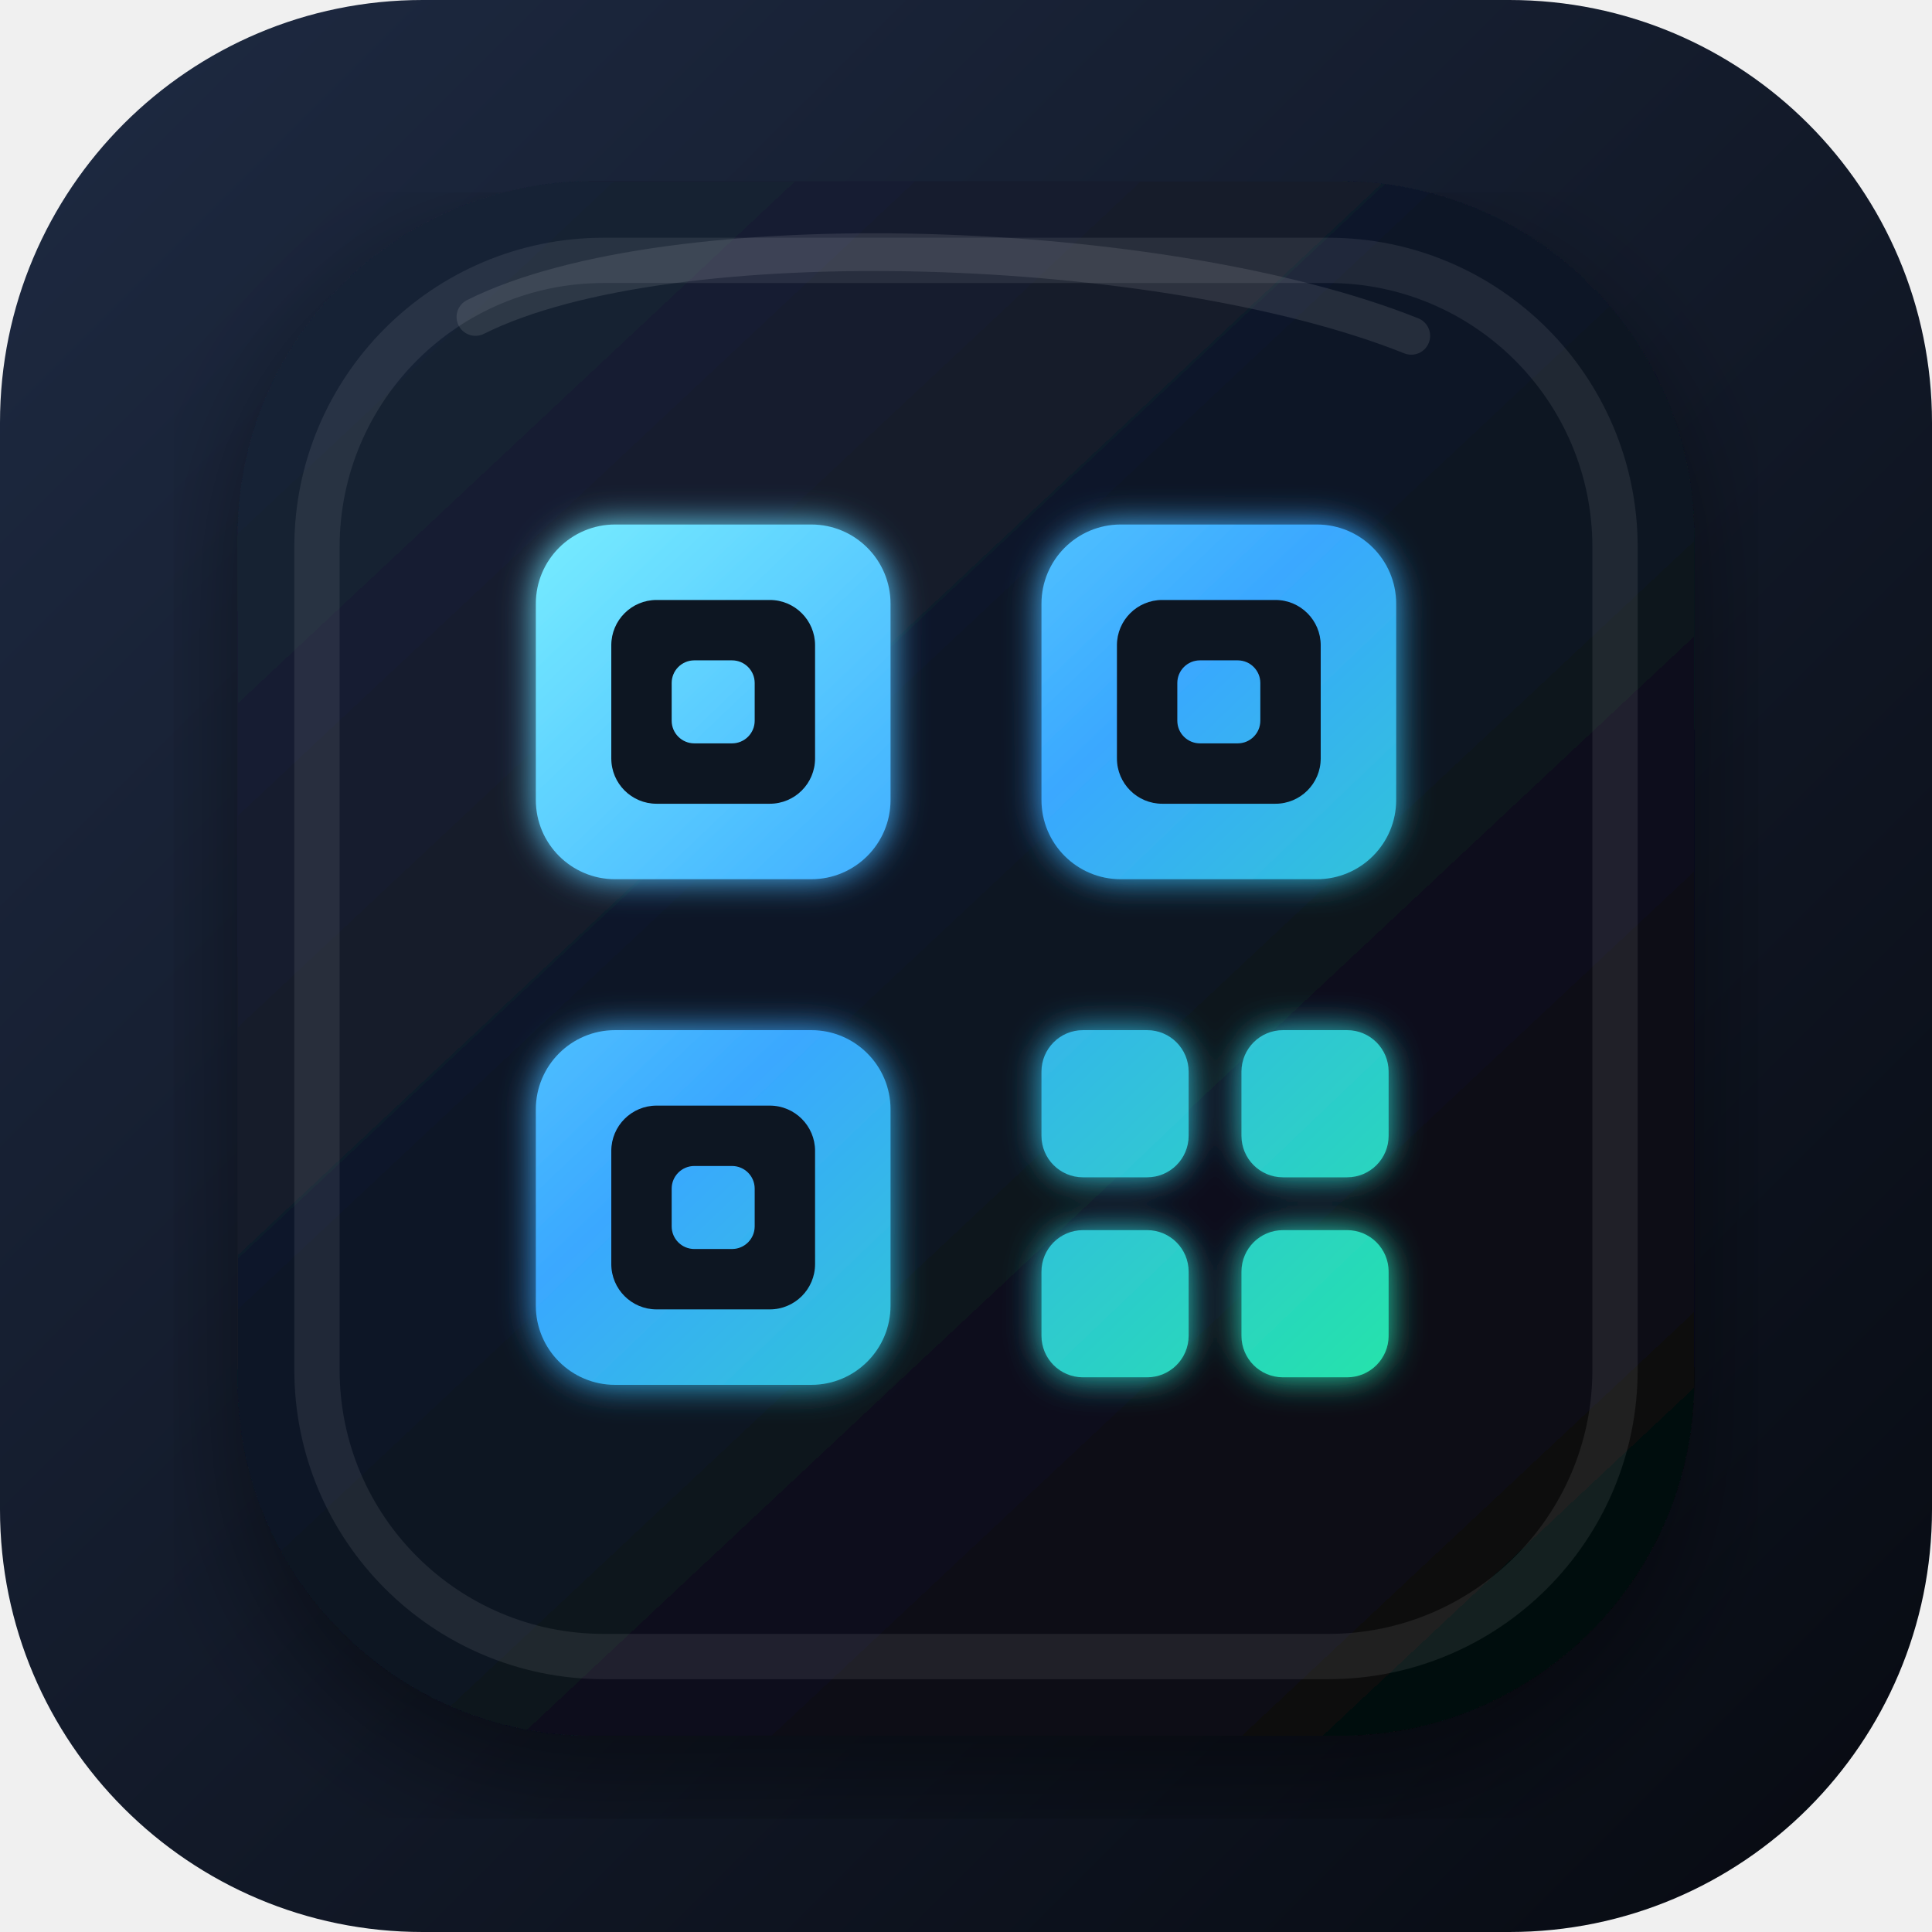
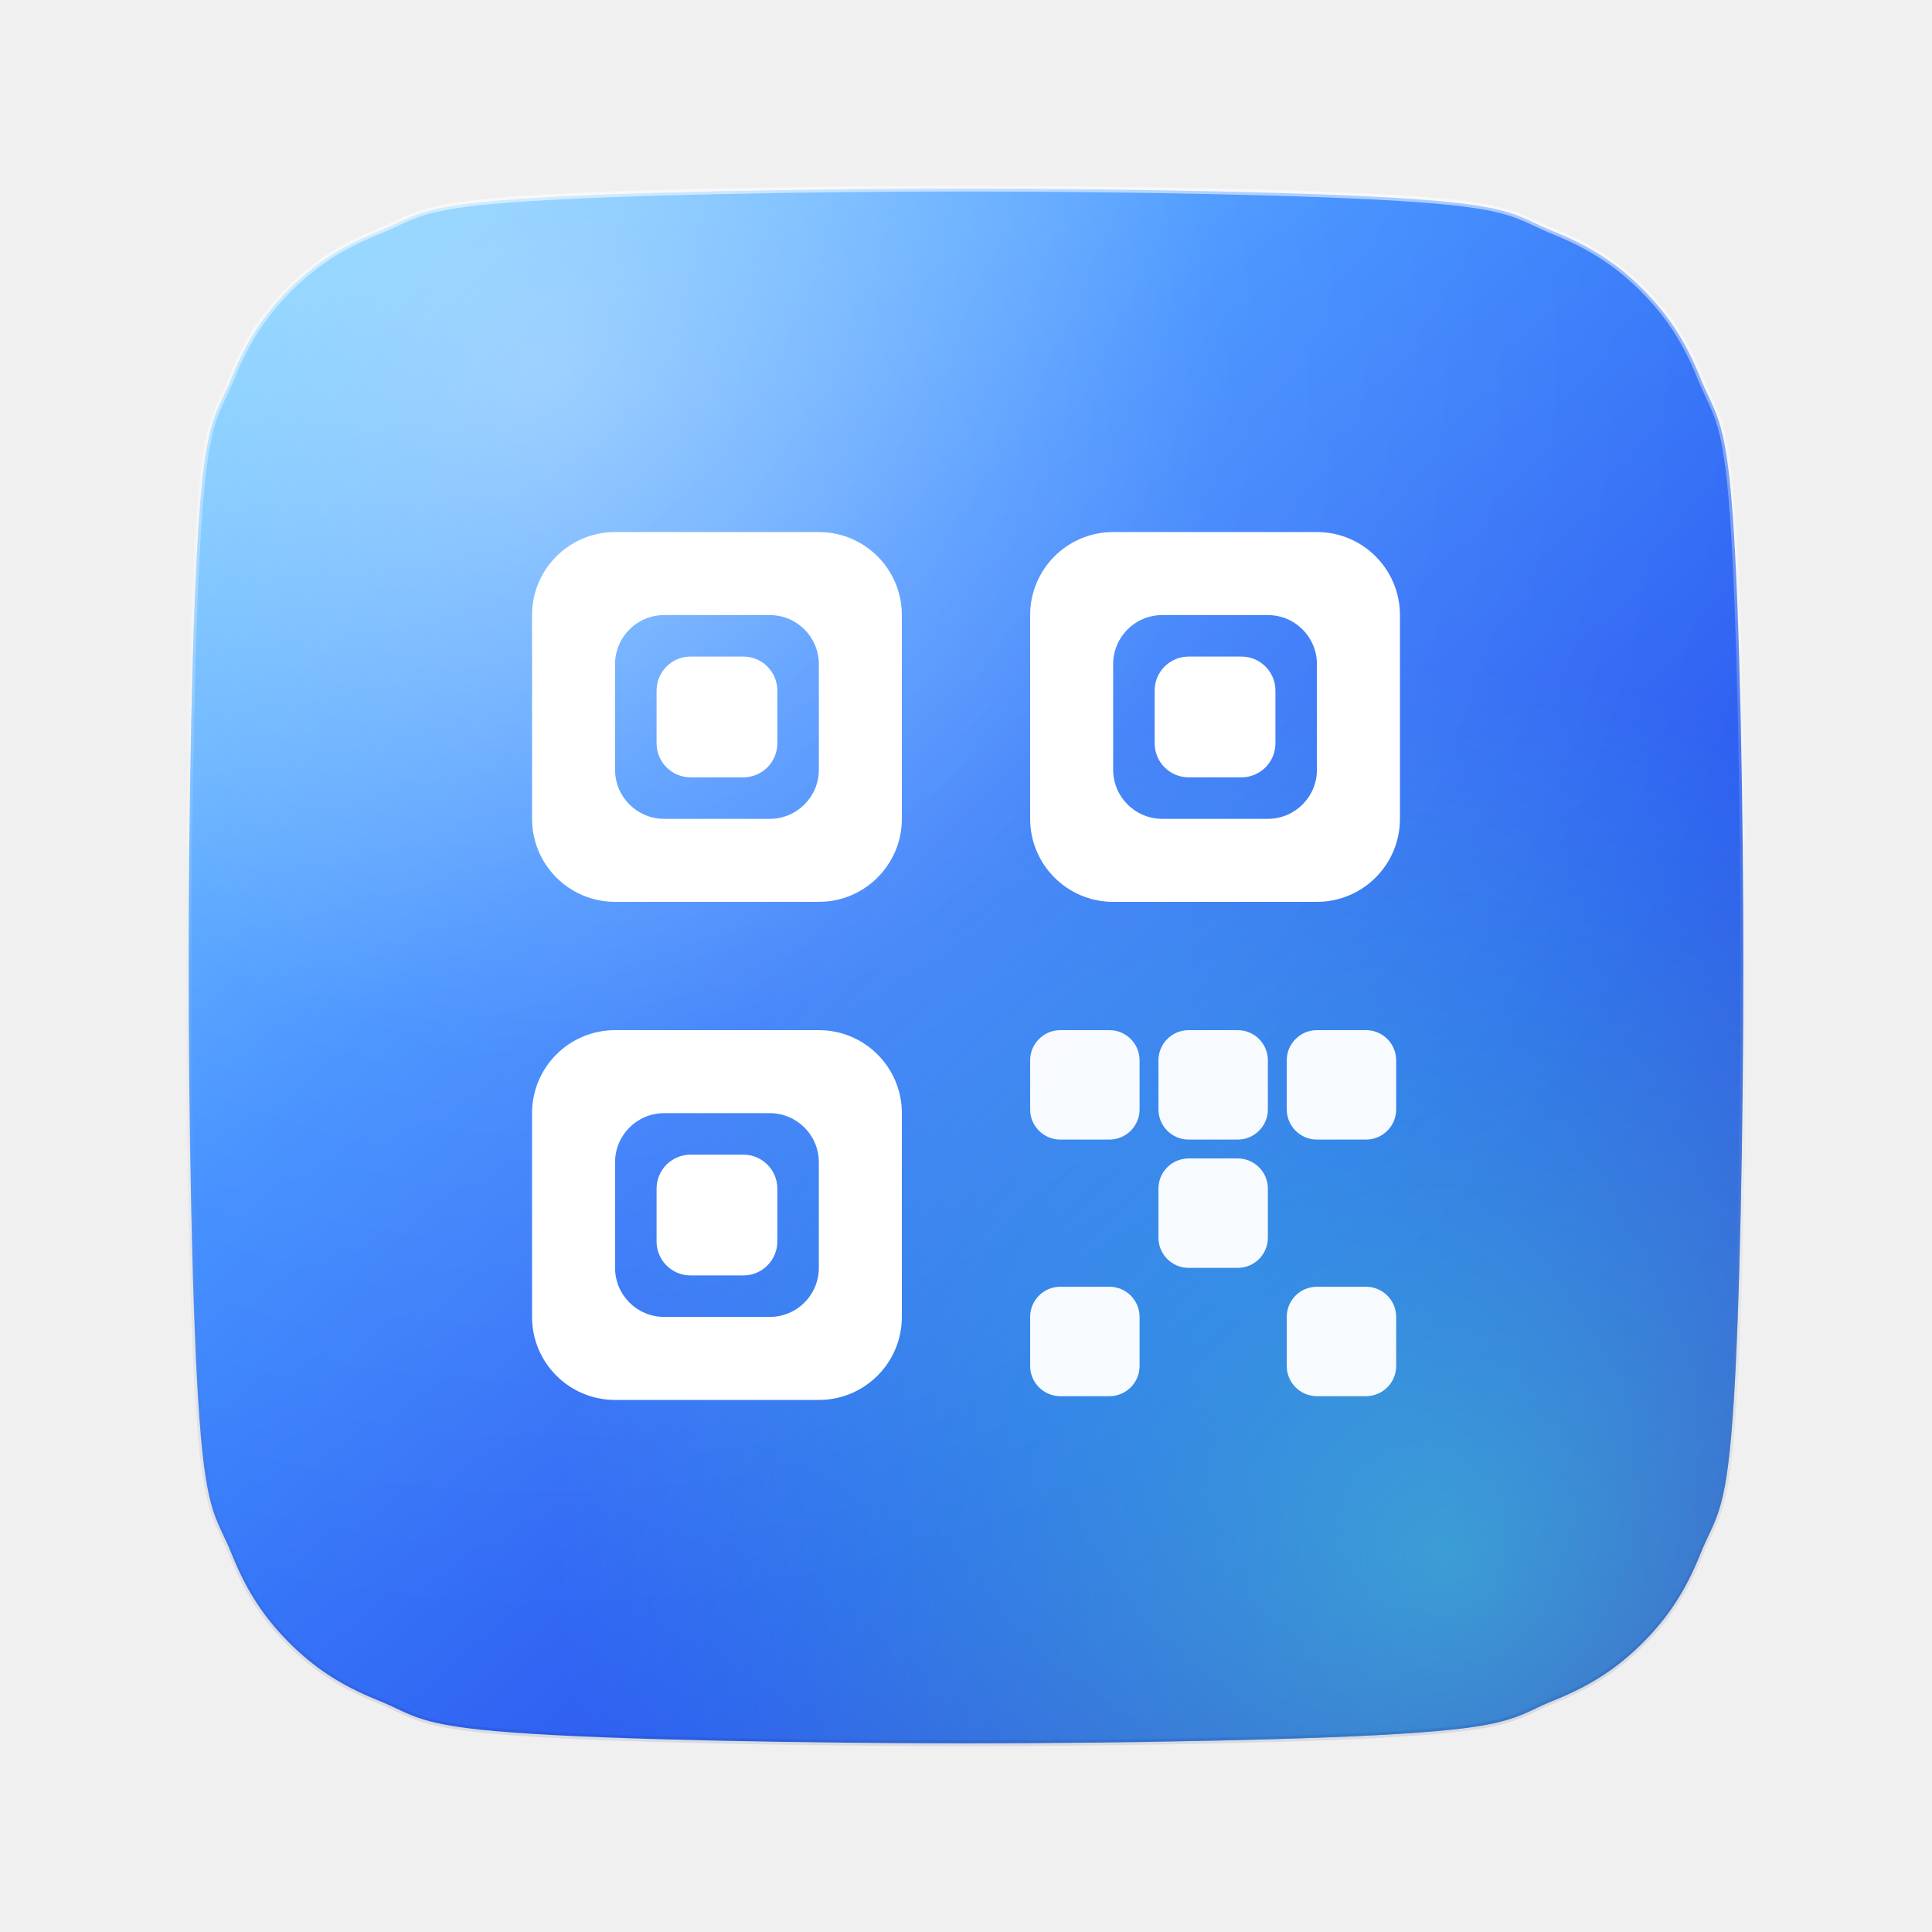
- <svg xmlns="http://www.w3.org/2000/svg" width="1024" height="1024" viewBox="0 0 1024 1024">
+ <svg xmlns="http://www.w3.org/2000/svg" width="1024" height="1024" viewBox="0 0 1024 1024" fill="none">
  <defs>
-     <linearGradient id="canvas" x1="0" y1="0" x2="1024" y2="1024" gradientUnits="userSpaceOnUse">
-       <stop offset="0" stop-color="#1E2A42" />
-       <stop offset="1" stop-color="#070A11" />
+     <linearGradient id="bg" x1="164" y1="120" x2="872" y2="932" gradientUnits="userSpaceOnUse">
+       <stop offset="0" stop-color="#70CBFF" />
+       <stop offset="0.32" stop-color="#3E8DFF" />
+       <stop offset="0.68" stop-color="#2E5CF0" />
+       <stop offset="1" stop-color="#3B2FC9" />
    </linearGradient>
-     <linearGradient id="plate" x1="156" y1="124" x2="868" y2="884" gradientUnits="userSpaceOnUse">
-       <stop offset="0" stop-color="#1A2437" />
-       <stop offset="0.55" stop-color="#0D1422" />
-       <stop offset="1" stop-color="#05070C" />
+     <radialGradient id="sheen" cx="0" cy="0" r="1" gradientTransform="translate(288 196) rotate(52) scale(660 660)" gradientUnits="userSpaceOnUse">
+       <stop stop-color="#FFFFFF" stop-opacity="0.40" />
+       <stop offset="0.55" stop-color="#FFFFFF" stop-opacity="0.08" />
+       <stop offset="1" stop-color="#FFFFFF" stop-opacity="0" />
+     </radialGradient>
+     <radialGradient id="teal" cx="0" cy="0" r="1" gradientTransform="translate(768 824) rotate(-136) scale(470)" gradientUnits="userSpaceOnUse">
+       <stop stop-color="#42FFD0" stop-opacity="0.48" />
+       <stop offset="1" stop-color="#42FFD0" stop-opacity="0" />
+     </radialGradient>
+     <linearGradient id="edge" x1="512" y1="100" x2="512" y2="924" gradientUnits="userSpaceOnUse">
+       <stop stop-color="#FFFFFF" stop-opacity="0.55" />
+       <stop offset="0.42" stop-color="#FFFFFF" stop-opacity="0.10" />
+       <stop offset="1" stop-color="#001A66" stop-opacity="0.10" />
    </linearGradient>
-     <linearGradient id="mark" x1="282" y1="260" x2="742" y2="742" gradientUnits="userSpaceOnUse">
-       <stop offset="0" stop-color="#7AF0FF" />
-       <stop offset="0.46" stop-color="#3AA8FF" />
-       <stop offset="1" stop-color="#24E5A8" />
-     </linearGradient>
-     <filter id="plateShadow" x="92" y="76" width="840" height="888" filterUnits="userSpaceOnUse">
-       <feDropShadow dx="0" dy="26" stdDeviation="30" flood-color="#000000" flood-opacity="0.42" />
-     </filter>
-     <filter id="markGlow" x="238" y="232" width="548" height="548" filterUnits="userSpaceOnUse">
-       <feGaussianBlur stdDeviation="9" result="blur" />
-       <feMerge>
-         <feMergeNode in="blur" />
-         <feMergeNode in="SourceGraphic" />
-       </feMerge>
-     </filter>
  </defs>
-   <rect width="1024" height="1024" rx="224" fill="url(#canvas)" />
-   <rect x="126" y="96" width="772" height="824" rx="188" fill="url(#plate)" filter="url(#plateShadow)" />
-   <rect x="168" y="138" width="688" height="740" rx="152" fill="none" stroke="#FFFFFF" stroke-width="24" stroke-opacity="0.08" />
-   <path d="M252 168C356 116 618 126 748 178" fill="none" stroke="#FFFFFF" stroke-width="20" stroke-linecap="round" stroke-opacity="0.10" />
-   <g fill="url(#mark)" filter="url(#markGlow)">
-     <rect x="284" y="278" width="188" height="188" rx="42" />
-     <rect x="324" y="318" width="108" height="108" rx="24" fill="#0D1422" />
-     <rect x="356" y="350" width="44" height="44" rx="12" />
-     <rect x="552" y="278" width="188" height="188" rx="42" />
-     <rect x="592" y="318" width="108" height="108" rx="24" fill="#0D1422" />
-     <rect x="624" y="350" width="44" height="44" rx="12" />
-     <rect x="284" y="546" width="188" height="188" rx="42" />
-     <rect x="324" y="586" width="108" height="108" rx="24" fill="#0D1422" />
-     <rect x="356" y="618" width="44" height="44" rx="12" />
-     <rect x="552" y="546" width="78" height="78" rx="22" />
-     <rect x="658" y="546" width="78" height="78" rx="22" />
-     <rect x="552" y="652" width="78" height="78" rx="22" />
-     <rect x="658" y="652" width="78" height="78" rx="22" />
+   <path d="M 924.0 512.0 C 924.0 592.0 922.2 699.9 918.3 751.9 C 914.5 804.0 908.9 804.4 901.0 824.2 C 893.0 844.0 883.5 857.9 870.7 870.7 C 857.9 883.5 844.0 893.0 824.2 901.0 C 804.4 908.9 804.0 914.5 751.9 918.3 C 699.9 922.2 592.0 924.0 512.0 924.0 C 432.0 924.0 324.1 922.2 272.1 918.3 C 220.0 914.5 219.6 908.9 199.8 901.0 C 180.0 893.0 166.1 883.5 153.3 870.7 C 140.5 857.9 131.0 844.0 123.0 824.2 C 115.1 804.4 109.5 804.0 105.7 751.9 C 101.8 699.9 100.0 592.0 100.0 512.0 C 100.0 432.0 101.8 324.1 105.7 272.1 C 109.5 220.0 115.1 219.6 123.0 199.8 C 131.0 180.0 140.5 166.1 153.3 153.3 C 166.1 140.5 180.0 131.0 199.8 123.0 C 219.6 115.1 220.0 109.5 272.1 105.7 C 324.1 101.8 432.0 100.0 512.0 100.0 C 592.0 100.0 699.9 101.8 751.9 105.7 C 804.0 109.5 804.4 115.1 824.2 123.0 C 844.0 131.0 857.9 140.5 870.7 153.3 C 883.5 166.1 893.0 180.0 901.0 199.8 C 908.9 219.6 914.5 220.0 918.3 272.1 C 922.2 324.1 924.0 432.0 924.0 512.0 Z" fill="url(#bg)" />
+   <path d="M 924.0 512.0 C 924.0 592.0 922.2 699.9 918.3 751.9 C 914.5 804.0 908.9 804.4 901.0 824.2 C 893.0 844.0 883.5 857.9 870.7 870.7 C 857.9 883.5 844.0 893.0 824.2 901.0 C 804.4 908.9 804.0 914.5 751.9 918.3 C 699.9 922.2 592.0 924.0 512.0 924.0 C 432.0 924.0 324.1 922.2 272.1 918.3 C 220.0 914.5 219.6 908.9 199.8 901.0 C 180.0 893.0 166.1 883.5 153.3 870.7 C 140.5 857.9 131.0 844.0 123.0 824.2 C 115.1 804.4 109.5 804.0 105.7 751.9 C 101.8 699.9 100.0 592.0 100.0 512.0 C 100.0 432.0 101.8 324.1 105.7 272.1 C 109.5 220.0 115.1 219.6 123.0 199.8 C 131.0 180.0 140.5 166.1 153.3 153.3 C 166.1 140.5 180.0 131.0 199.8 123.0 C 219.6 115.1 220.0 109.5 272.1 105.7 C 324.1 101.8 432.0 100.0 512.0 100.0 C 592.0 100.0 699.9 101.8 751.9 105.7 C 804.0 109.5 804.4 115.1 824.2 123.0 C 844.0 131.0 857.9 140.5 870.7 153.3 C 883.5 166.1 893.0 180.0 901.0 199.8 C 908.9 219.6 914.5 220.0 918.3 272.1 C 922.2 324.1 924.0 432.0 924.0 512.0 Z" fill="url(#sheen)" />
+   <path d="M 924.0 512.0 C 924.0 592.0 922.2 699.9 918.3 751.9 C 914.5 804.0 908.9 804.4 901.0 824.2 C 893.0 844.0 883.5 857.9 870.7 870.7 C 857.9 883.5 844.0 893.0 824.2 901.0 C 804.4 908.9 804.0 914.5 751.9 918.3 C 699.9 922.2 592.0 924.0 512.0 924.0 C 432.0 924.0 324.1 922.2 272.1 918.3 C 220.0 914.5 219.6 908.9 199.8 901.0 C 180.0 893.0 166.1 883.5 153.3 870.7 C 140.5 857.9 131.0 844.0 123.0 824.2 C 115.1 804.4 109.5 804.0 105.7 751.9 C 101.8 699.9 100.0 592.0 100.0 512.0 C 100.0 432.0 101.8 324.1 105.7 272.1 C 109.5 220.0 115.1 219.6 123.0 199.8 C 131.0 180.0 140.5 166.1 153.3 153.3 C 166.1 140.5 180.0 131.0 199.8 123.0 C 219.6 115.1 220.0 109.5 272.1 105.7 C 324.1 101.8 432.0 100.0 512.0 100.0 C 592.0 100.0 699.9 101.8 751.9 105.7 C 804.0 109.5 804.4 115.1 824.2 123.0 C 844.0 131.0 857.9 140.5 870.7 153.3 C 883.5 166.1 893.0 180.0 901.0 199.8 C 908.9 219.6 914.5 220.0 918.3 272.1 C 922.2 324.1 924.0 432.0 924.0 512.0 Z" fill="url(#teal)" />
+   <path d="M 924.0 512.0 C 924.0 592.0 922.2 699.9 918.3 751.9 C 914.5 804.0 908.9 804.4 901.0 824.2 C 893.0 844.0 883.5 857.9 870.7 870.7 C 857.9 883.5 844.0 893.0 824.2 901.0 C 804.4 908.9 804.0 914.5 751.9 918.3 C 699.9 922.2 592.0 924.0 512.0 924.0 C 432.0 924.0 324.1 922.2 272.1 918.3 C 220.0 914.5 219.6 908.9 199.8 901.0 C 180.0 893.0 166.1 883.5 153.3 870.7 C 140.5 857.9 131.0 844.0 123.0 824.2 C 115.1 804.4 109.5 804.0 105.7 751.9 C 101.8 699.9 100.0 592.0 100.0 512.0 C 100.0 432.0 101.8 324.1 105.7 272.1 C 109.5 220.0 115.1 219.6 123.0 199.8 C 131.0 180.0 140.5 166.1 153.3 153.3 C 166.1 140.5 180.0 131.0 199.8 123.0 C 219.6 115.1 220.0 109.5 272.1 105.7 C 324.1 101.8 432.0 100.0 512.0 100.0 C 592.0 100.0 699.9 101.8 751.9 105.7 C 804.0 109.5 804.4 115.1 824.2 123.0 C 844.0 131.0 857.9 140.5 870.7 153.3 C 883.5 166.1 893.0 180.0 901.0 199.8 C 908.9 219.6 914.5 220.0 918.3 272.1 C 922.2 324.1 924.0 432.0 924.0 512.0 Z" stroke="url(#edge)" stroke-width="3" />
+   <g>
+     <path d="M 326 282 H 434 A 44 44 0 0 1 478 326 V 434 A 44 44 0 0 1 434 478 H 326 A 44 44 0 0 1 282 434 V 326 A 44 44 0 0 1 326 282 Z M 352 326 H 408 A 26 26 0 0 1 434 352 V 408 A 26 26 0 0 1 408 434 H 352 A 26 26 0 0 1 326 408 V 352 A 26 26 0 0 1 352 326 Z M 590 282 H 698 A 44 44 0 0 1 742 326 V 434 A 44 44 0 0 1 698 478 H 590 A 44 44 0 0 1 546 434 V 326 A 44 44 0 0 1 590 282 Z M 616 326 H 672 A 26 26 0 0 1 698 352 V 408 A 26 26 0 0 1 672 434 H 616 A 26 26 0 0 1 590 408 V 352 A 26 26 0 0 1 616 326 Z M 326 546 H 434 A 44 44 0 0 1 478 590 V 698 A 44 44 0 0 1 434 742 H 326 A 44 44 0 0 1 282 698 V 590 A 44 44 0 0 1 326 546 Z M 352 590 H 408 A 26 26 0 0 1 434 616 V 672 A 26 26 0 0 1 408 698 H 352 A 26 26 0 0 1 326 672 V 616 A 26 26 0 0 1 352 590 Z" fill="#FFFFFF" fill-rule="evenodd" />
+     <rect x="348" y="348" width="64" height="64" rx="18" fill="#FFFFFF" />
+     <rect x="612" y="348" width="64" height="64" rx="18" fill="#FFFFFF" />
+     <rect x="348" y="612" width="64" height="64" rx="18" fill="#FFFFFF" />
+     <rect x="546" y="546" width="58" height="58" rx="16" fill="#FFFFFF" opacity="0.96" />
+     <rect x="614" y="546" width="58" height="58" rx="16" fill="#FFFFFF" opacity="0.96" />
+     <rect x="682" y="546" width="58" height="58" rx="16" fill="#FFFFFF" opacity="0.96" />
+     <rect x="614" y="614" width="58" height="58" rx="16" fill="#FFFFFF" opacity="0.96" />
+     <rect x="546" y="682" width="58" height="58" rx="16" fill="#FFFFFF" opacity="0.96" />
+     <rect x="682" y="682" width="58" height="58" rx="16" fill="#FFFFFF" opacity="0.96" />
  </g>
</svg>
